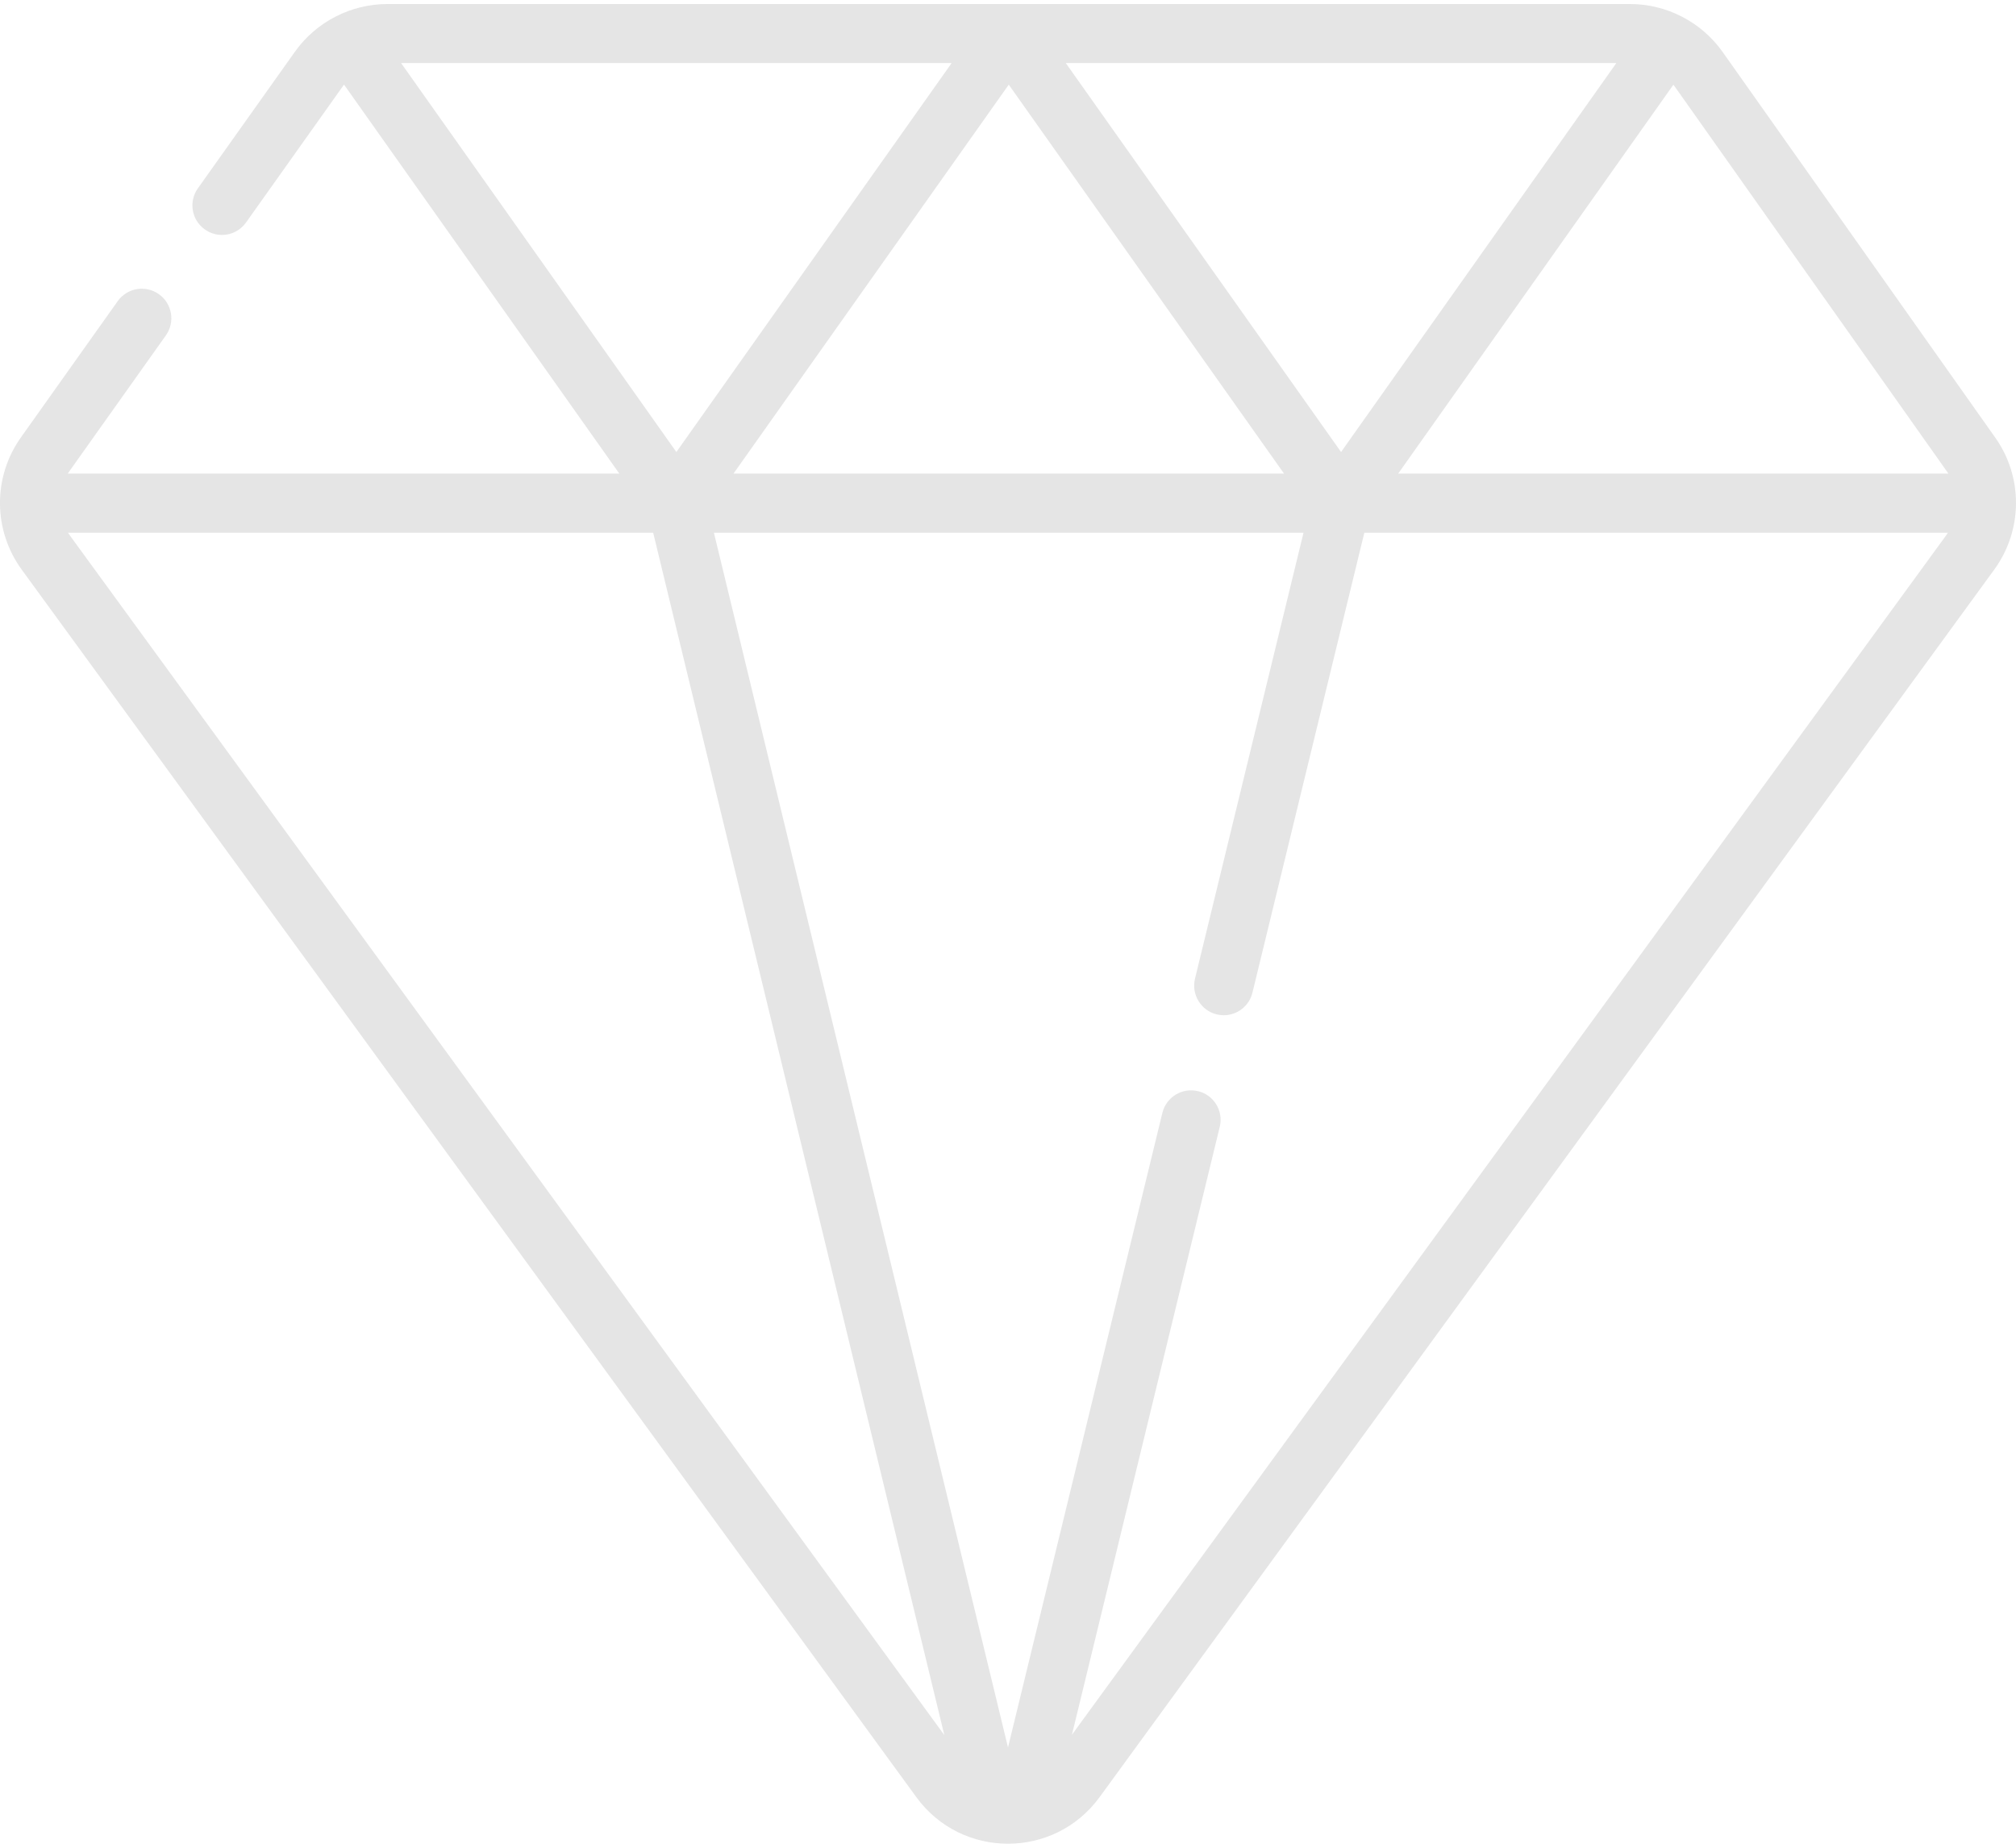
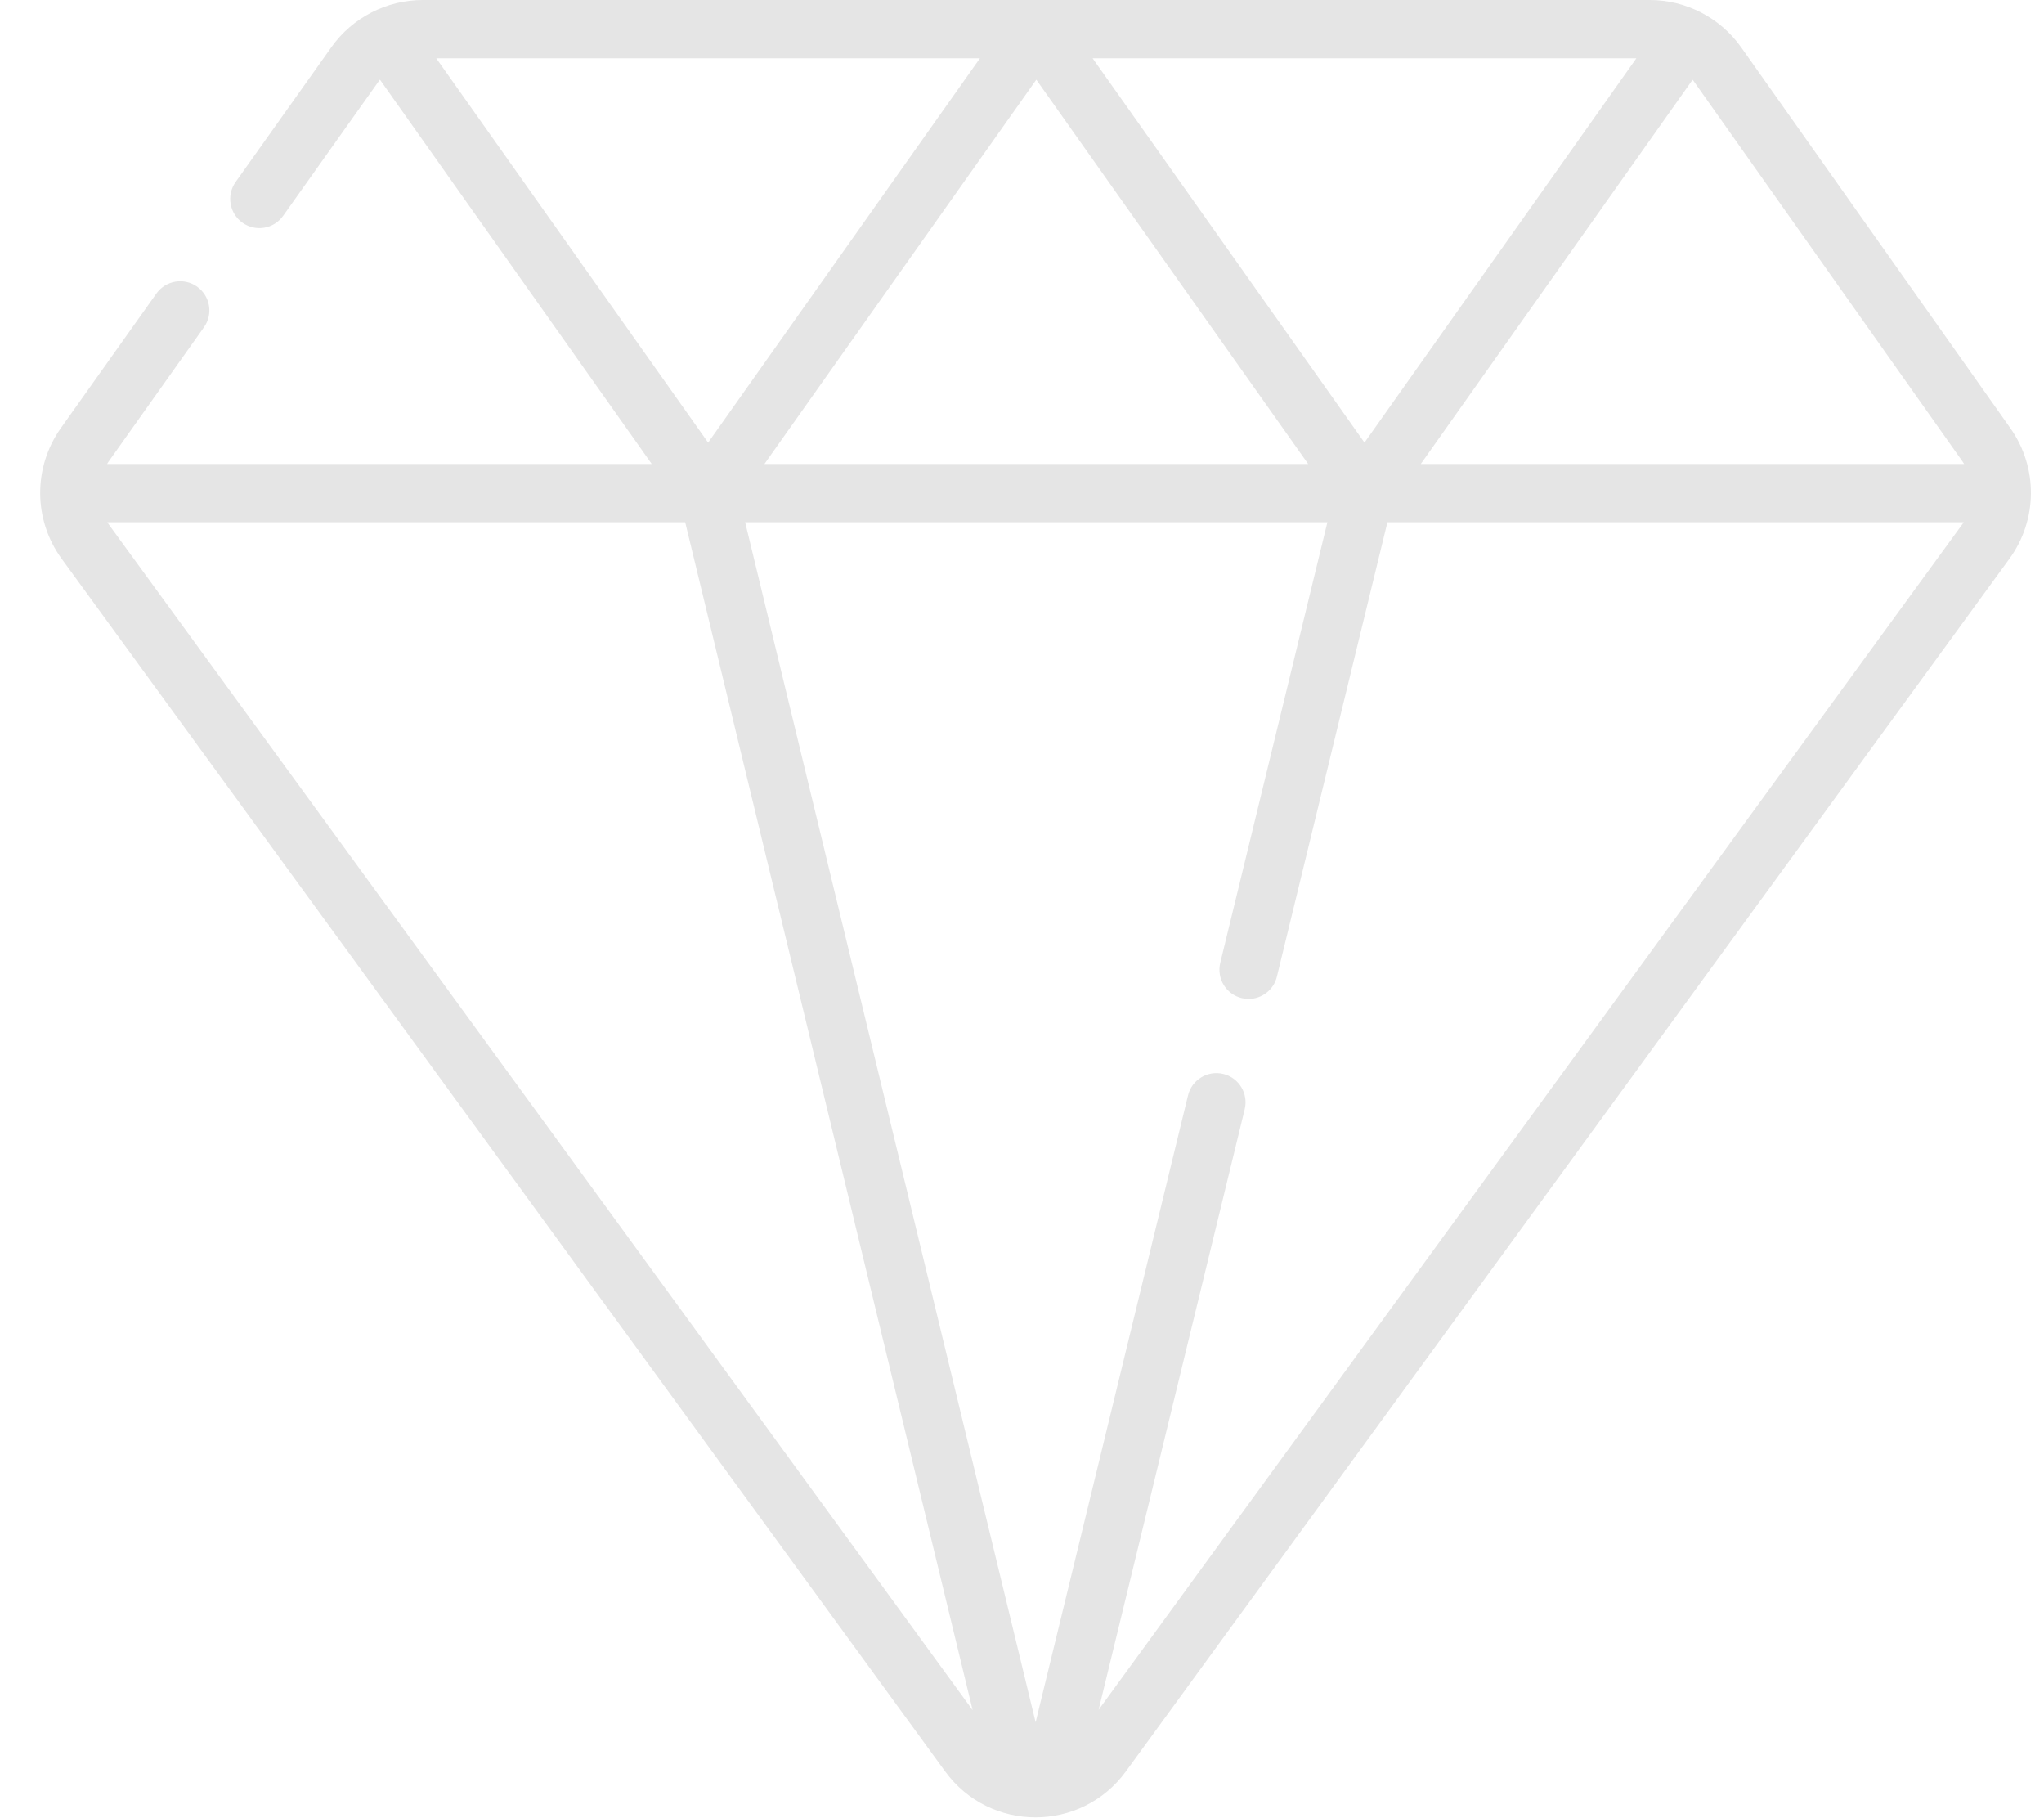
- <svg xmlns="http://www.w3.org/2000/svg" width="24" height="22" viewBox="0 0 24 22" fill="none">
-   <path d="M0.249 5.208L1.401 3.586C1.514 3.427 1.733 3.39 1.892 3.503C2.05 3.615 2.087 3.835 1.975 3.993L0.823 5.615C0.817 5.623 0.812 5.631 0.807 5.639H7.373L4.096 1.008C4.092 1.013 4.088 1.018 4.084 1.023L2.929 2.649C2.816 2.808 2.597 2.845 2.439 2.732C2.28 2.62 2.243 2.4 2.356 2.242L3.511 0.616C3.766 0.257 4.181 0.048 4.611 0.048H19.406C19.84 0.048 20.254 0.261 20.507 0.618L23.752 5.209C24.087 5.681 24.082 6.314 23.741 6.782L13.09 21.398C12.551 22.137 11.448 22.137 10.909 21.398L0.259 6.783C-0.083 6.314 -0.087 5.681 0.249 5.208V5.208ZM4.775 0.751L8.052 5.382L11.329 0.751H4.775ZM8.732 5.639H15.286L12.009 1.008L8.732 5.639ZM12.688 0.751L15.965 5.382L19.242 0.751H12.688ZM23.178 5.614L19.933 1.024C19.929 1.019 19.925 1.014 19.921 1.009L16.645 5.639H23.195C23.189 5.631 23.184 5.623 23.178 5.614V5.614ZM12 20.806L13.838 13.25C13.884 13.062 14.074 12.946 14.263 12.992C14.451 13.037 14.567 13.228 14.521 13.416L12.761 20.655L23.173 6.368C23.179 6.359 23.184 6.351 23.189 6.343H16.242L14.91 11.819C14.871 11.98 14.727 12.088 14.568 12.088C14.541 12.088 14.513 12.084 14.485 12.078C14.296 12.032 14.181 11.841 14.226 11.653L15.518 6.343H8.499L12 20.806ZM0.827 6.369L11.242 20.659L7.776 6.343H0.81C0.815 6.351 0.821 6.36 0.827 6.369V6.369Z" fill="#E5E5E5" />
+ <svg xmlns="http://www.w3.org/2000/svg" width="27" height="24" viewBox="0 0 27 24" fill="none">
+   <path d="M0.804 5.653L2.066 3.876C2.19 3.703 2.43 3.662 2.603 3.785C2.777 3.909 2.818 4.149 2.694 4.322L1.432 6.099C1.426 6.108 1.421 6.118 1.415 6.127H8.609L5.019 1.052C5.015 1.058 5.01 1.063 5.006 1.068L3.74 2.85C3.617 3.024 3.376 3.064 3.203 2.941C3.03 2.818 2.989 2.578 3.112 2.404L4.378 0.622C4.657 0.229 5.112 0 5.583 0H21.794C22.269 0 22.723 0.233 23 0.625L26.556 5.655C26.922 6.173 26.917 6.865 26.544 7.378L14.873 23.392C14.283 24.202 13.075 24.203 12.484 23.392L0.815 7.38C0.44 6.866 0.436 6.172 0.804 5.653V5.653ZM5.763 0.77L9.354 5.845L12.944 0.77H5.763ZM10.098 6.127H17.28L13.689 1.052L10.098 6.127ZM14.433 0.77L18.024 5.845L21.615 0.77H14.433ZM25.927 6.099L22.371 1.069C22.367 1.064 22.362 1.059 22.358 1.053L18.768 6.127H25.945C25.939 6.117 25.933 6.108 25.927 6.099V6.099ZM13.68 22.744L15.693 14.466C15.743 14.259 15.952 14.132 16.158 14.182C16.365 14.232 16.492 14.441 16.442 14.648L14.512 22.579L25.921 6.924C25.927 6.915 25.933 6.906 25.939 6.897H18.327L16.867 12.897C16.825 13.073 16.667 13.192 16.493 13.192C16.463 13.192 16.433 13.188 16.402 13.181C16.195 13.13 16.069 12.922 16.119 12.715L17.534 6.897H9.843L13.68 22.744ZM1.437 6.926L12.848 22.584L9.051 6.897H1.418C1.424 6.907 1.431 6.916 1.437 6.926V6.926Z" fill="#E5E5E5" />
</svg>
